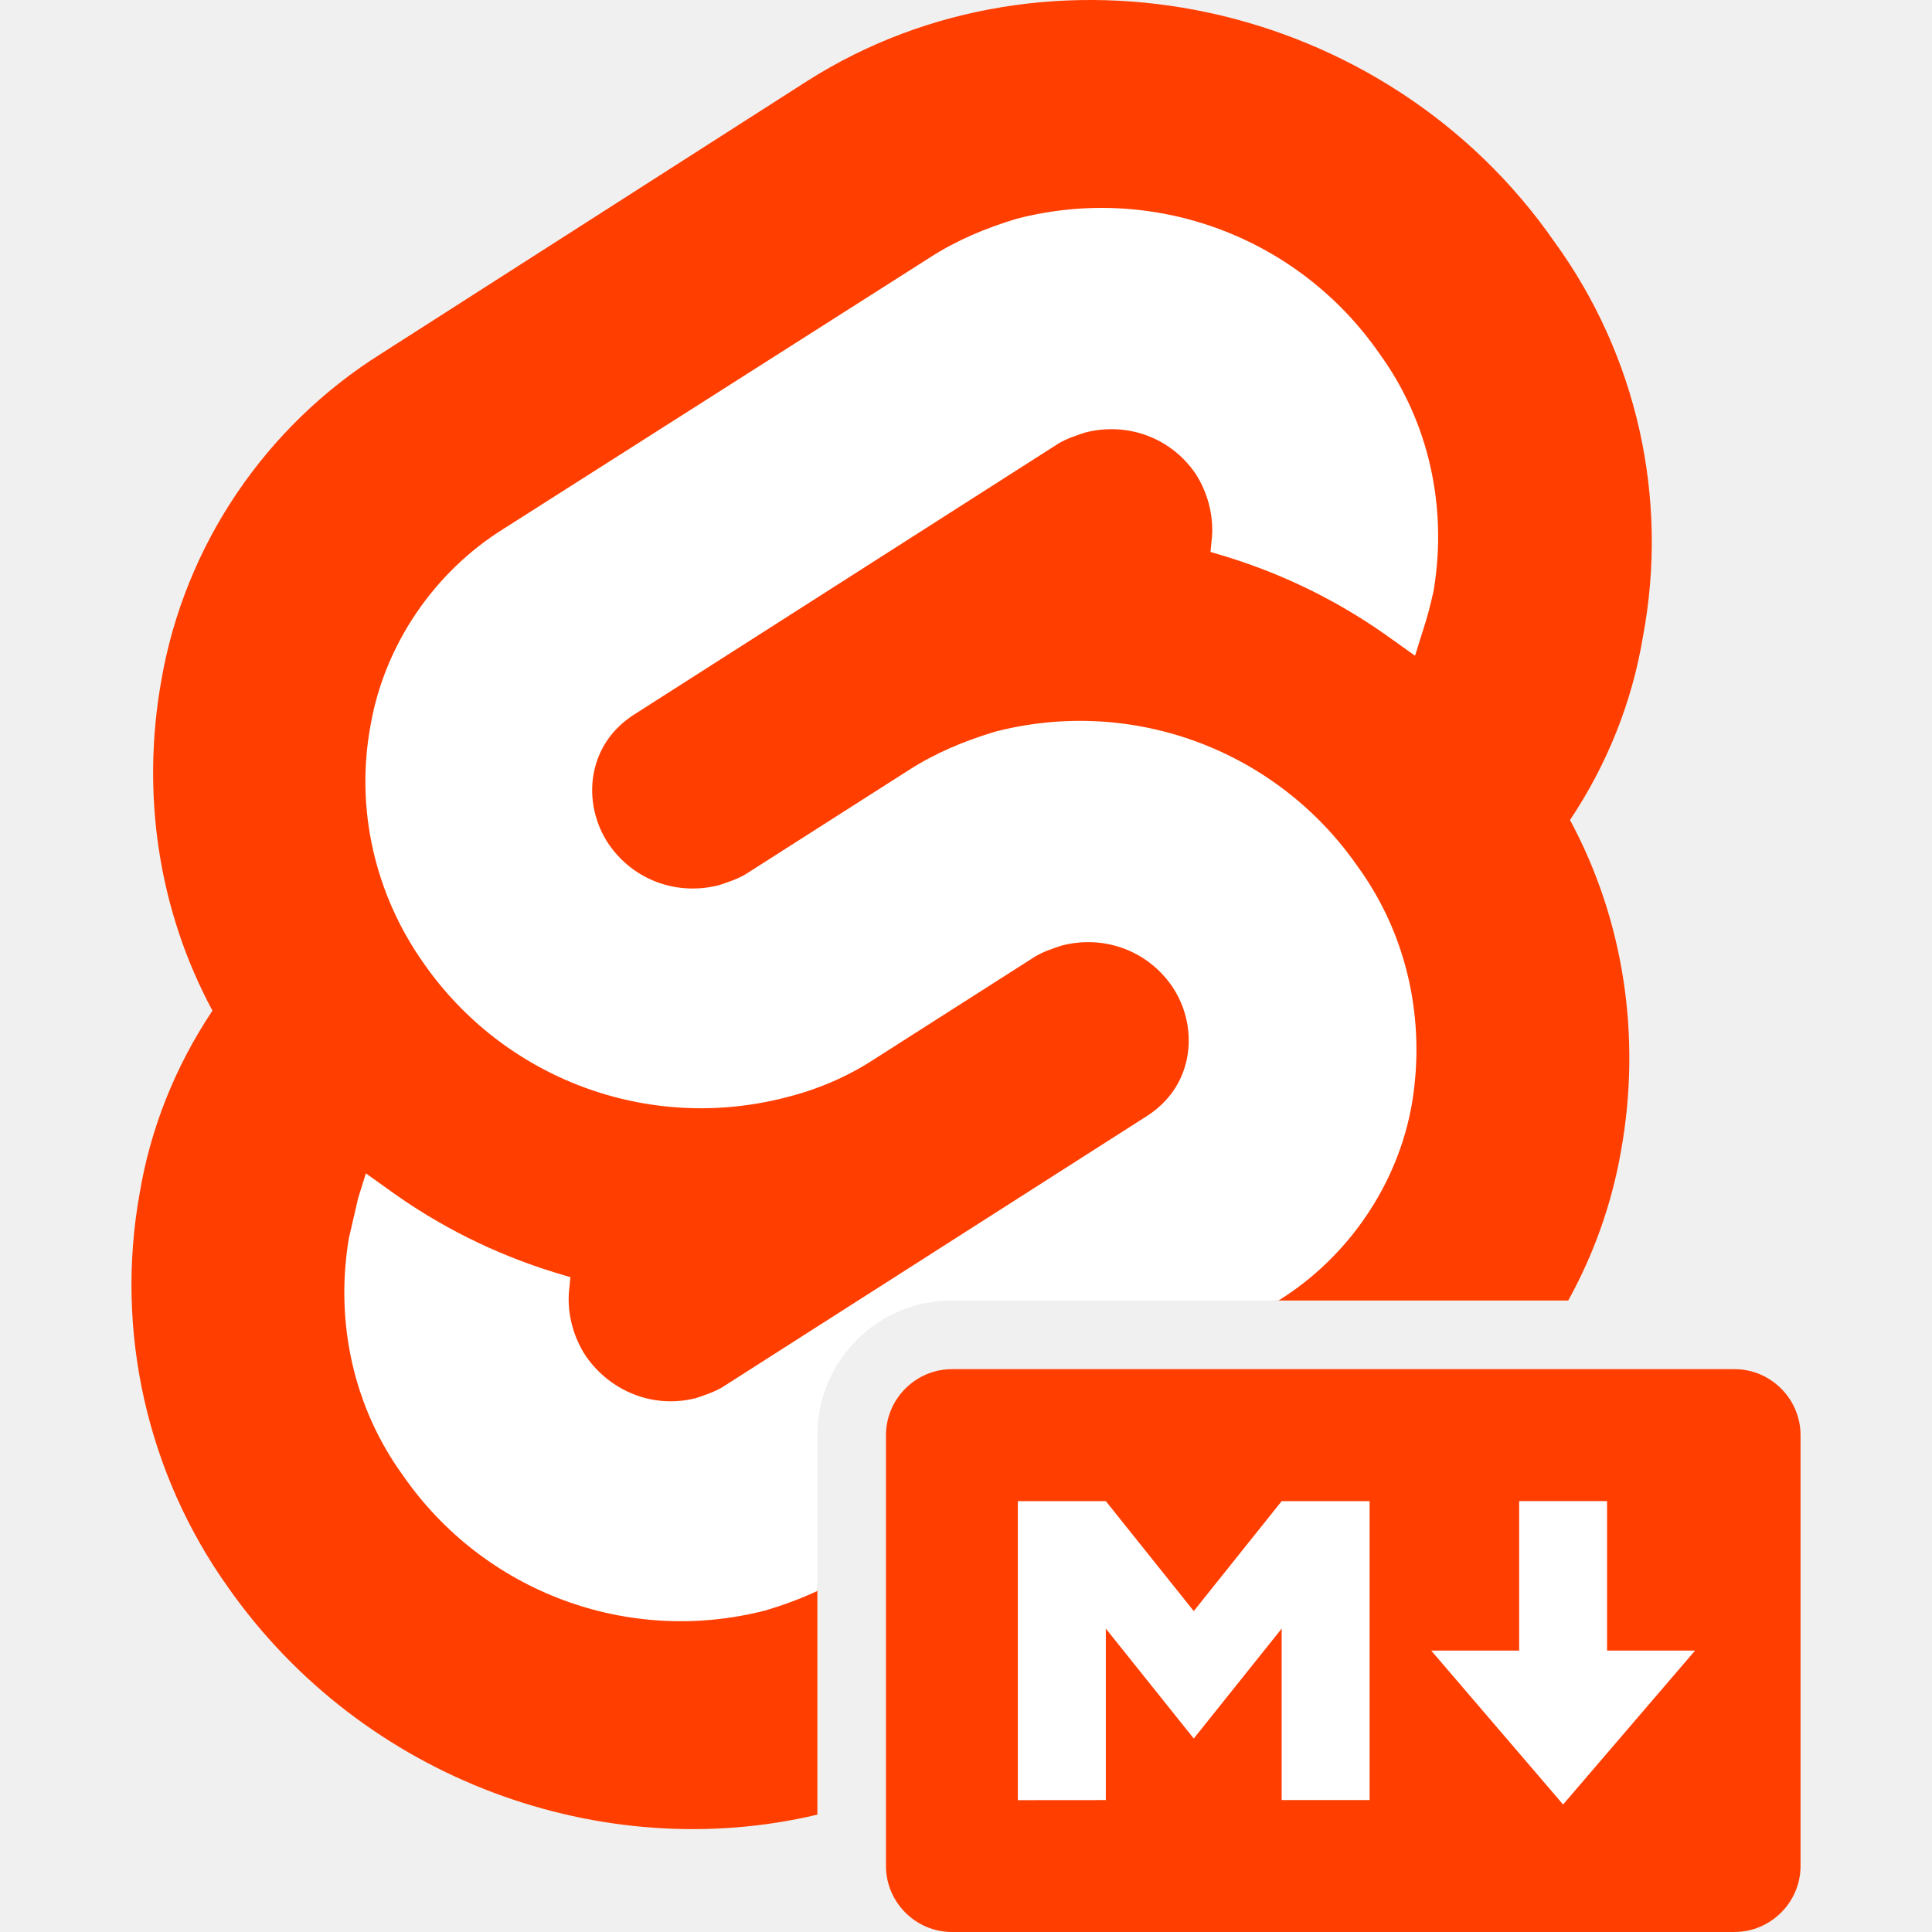
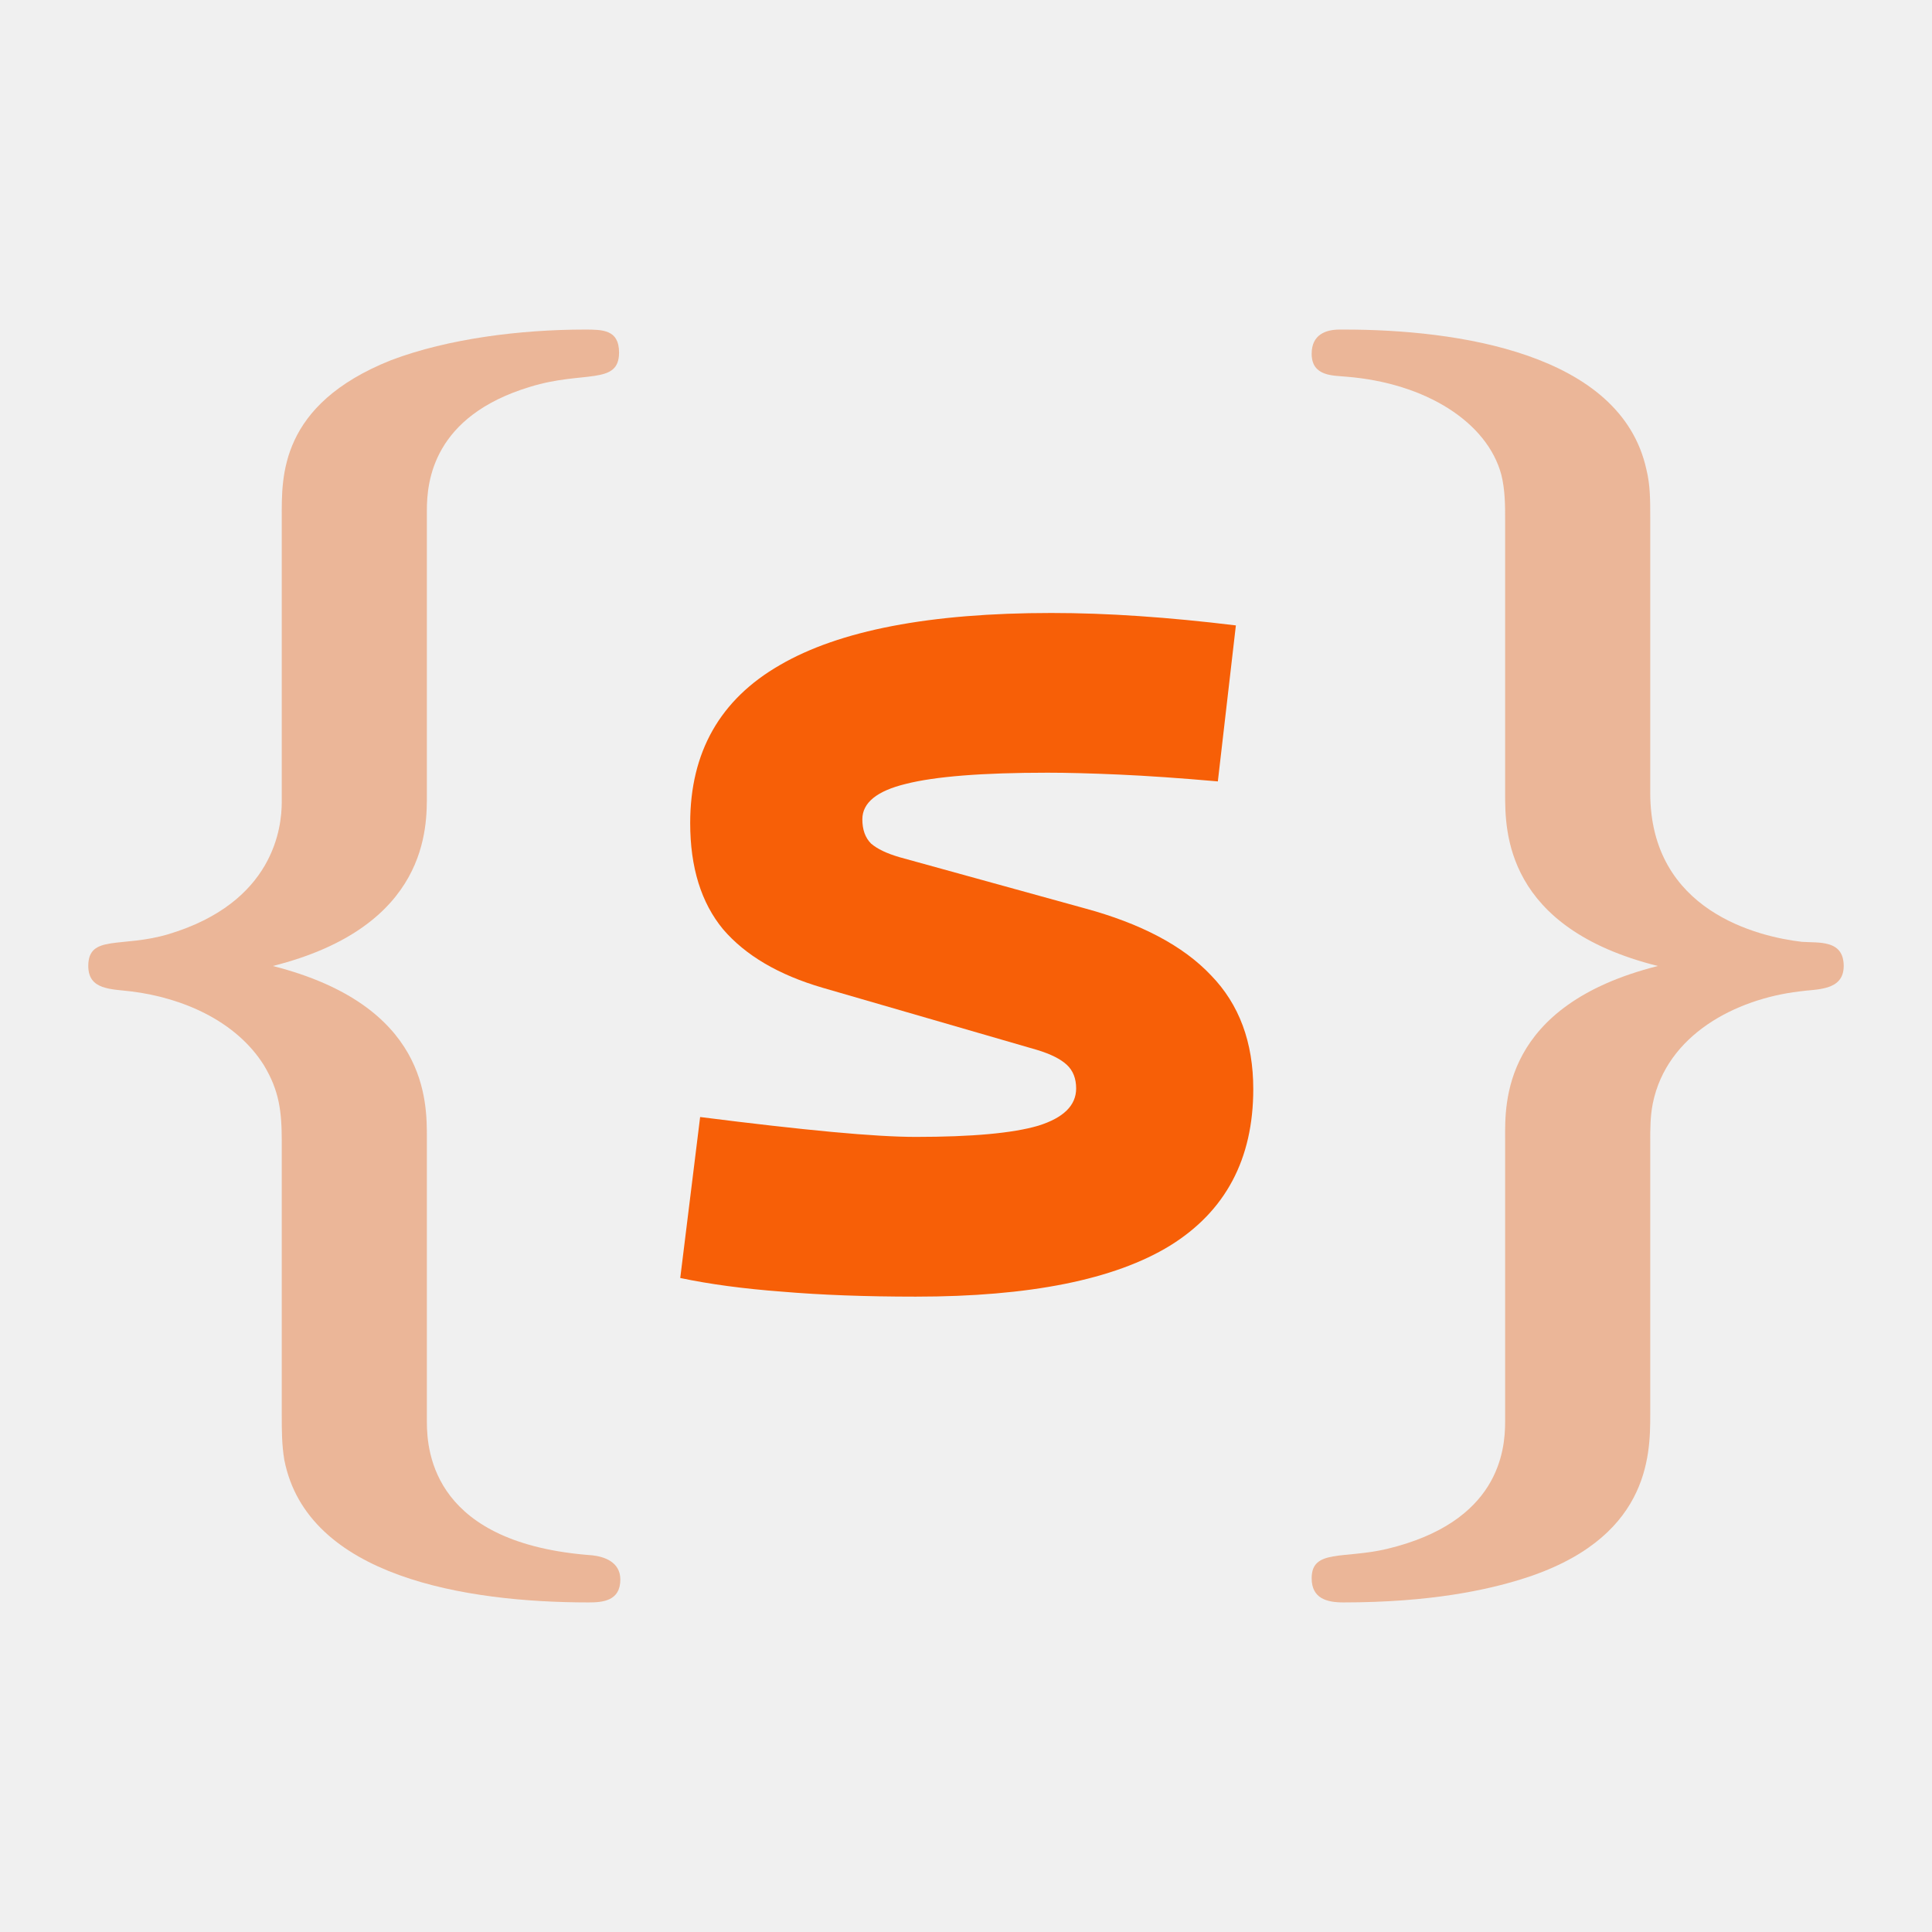
- <svg xmlns="http://www.w3.org/2000/svg" width="100%" height="100%" viewBox="0 0 845 845" version="1.1" xml:space="preserve" style="fill-rule:evenodd;clip-rule:evenodd;stroke-linejoin:round;stroke-miterlimit:2;">
-   <g>
-     <g>
-       <path d="M357.5,793.67c-93.632,22.226 -198.47,-14.813 -257.805,-99.5c-35.246,-49.481 -49.48,-111.839 -38.635,-172.164c4.744,-28.468 15.589,-55.581 31.857,-79.982c-23.724,-44.057 -31.18,-94.893 -22.368,-144.373c10.167,-58.97 45.413,-111.161 96.249,-143.018l186.398,-119.295c105.738,-67.103 252.823,-35.924 326.704,70.492c35.924,49.481 50.158,111.839 38.635,172.842c-4.744,28.468 -15.589,55.58 -31.857,79.982c23.723,44.057 31.179,94.893 22.368,144.373c-4.01,23.256 -11.92,45.457 -23.148,65.773l-126.688,0l-153.91,-12l-57.8,36.8l10,102.238l-0,97.832Z" style="fill:#ff3e00;" />
-       <path d="M357.5,695.838c-7.224,3.368 -14.803,6.158 -22.605,8.499c-60.325,15.589 -123.362,-8.134 -158.608,-58.97c-21.69,-29.823 -29.823,-67.103 -23.723,-103.705c1.355,-6.1 2.711,-11.522 4.067,-17.623l3.389,-10.845l9.489,6.778c22.368,16.268 46.769,28.468 73.204,36.602l6.778,2.034l-0.678,6.778c-0.678,9.489 2.033,19.656 7.456,27.79c10.845,15.589 29.823,23.045 48.124,18.301c4.067,-1.356 8.134,-2.712 11.523,-4.745l185.72,-118.617c9.489,-6.1 15.59,-14.912 17.623,-25.756c2.034,-10.845 -0.678,-22.368 -6.778,-31.18c-10.845,-15.589 -29.824,-22.367 -48.125,-17.623c-4.066,1.356 -8.133,2.711 -11.522,4.745l-71.17,45.413c-11.523,7.456 -24.402,12.879 -37.958,16.268c-60.325,15.589 -123.361,-8.134 -158.607,-58.97c-21.012,-29.824 -29.824,-67.103 -23.046,-103.705c6.1,-35.246 27.79,-67.103 58.292,-86.082l186.398,-118.616c11.522,-7.456 24.401,-12.879 37.957,-16.946c60.325,-15.589 123.361,8.134 158.608,58.97c21.689,29.823 29.823,67.103 23.723,103.705c-1.356,6.1 -2.711,11.522 -4.745,17.623l-3.389,10.845l-9.489,-6.778c-22.368,-16.268 -46.769,-28.468 -73.204,-36.602l-6.778,-2.034l0.678,-6.778c0.678,-9.489 -2.033,-19.656 -7.456,-27.79c-10.845,-15.589 -29.824,-22.368 -48.124,-17.623c-4.067,1.356 -8.134,2.711 -11.523,4.745l-185.72,118.617c-9.489,6.1 -15.59,14.911 -17.623,25.756c-2.034,10.845 0.678,22.368 6.778,31.18c10.845,15.589 29.824,22.367 48.124,17.623c4.067,-1.356 8.134,-2.712 11.523,-4.745l71.17,-45.413c11.523,-7.456 24.401,-12.879 37.958,-16.946c60.325,-15.589 123.361,8.134 158.607,58.97c21.69,29.824 29.824,67.103 23.724,103.705c-6.101,35.246 -27.791,67.103 -58.292,86.082l-0.04,0.025l-142.91,0c-32.453,0 -58.8,26.347 -58.8,58.8l-0,68.238Z" style="fill:#fff;" />
-     </g>
-     <g>
-       <rect x="430" y="640" width="325" height="160" style="fill:#fff;" />
-       <path d="M758.667,845l-342.334,0c-15.817,0 -28.833,-13.016 -28.833,-28.833l-0,-188.5c-0,-15.818 13.016,-28.834 28.833,-28.834l342.334,0c15.817,0 28.833,13.016 28.833,28.834l-0,188.466c-0,0.006 0,0.011 0,0.017c0,15.817 -13.016,28.833 -28.833,28.833c-0,0 -0,0.017 -0,0.017Zm-275.017,-57.7l-0,-75l38.467,48.083l38.45,-48.083l-0,75l38.466,0l0,-130.75l-38.466,0l-38.45,48.083l-38.467,-48.083l-38.483,0l-0,130.783l38.483,-0.033Zm257.717,-65.383l-38.484,-0l0,-65.384l-38.45,0l0,65.384l-38.466,-0l57.683,67.316l57.717,-67.316Z" style="fill:#ff3e00;fill-rule:nonzero;" />
-     </g>
-   </g>
+ <svg xmlns="http://www.w3.org/2000/svg" width="256" height="256" viewBox="0 0 256 256" fill="none">
+   <path d="M173.802 209.124C173.802 205.245 178.018 206.594 183.753 205.245C198.595 201.703 199.438 192.258 199.438 188.379V150.768C199.438 146.383 198.932 133.228 219.677 127.999C199.438 122.94 199.438 110.122 199.438 105.23V68.969C199.438 66.945 199.438 64.921 198.932 62.897C197.077 55.982 188.981 50.754 178.356 49.91C176.669 49.742 173.802 49.91 173.802 46.874C173.802 44.345 175.657 43.67 177.512 43.67H178.187C192.86 43.67 214.786 46.706 218.159 62.222C218.665 64.246 218.665 66.27 218.665 68.463V105.062C218.665 120.747 233.001 124.12 238.736 124.795C240.928 124.963 244.301 124.458 244.301 127.999C244.301 131.373 240.591 131.035 238.398 131.373C229.965 132.384 220.858 137.107 219.003 146.215C218.665 147.901 218.665 149.588 218.665 151.274V187.536C218.665 192.933 218.497 204.064 201.462 209.293C197.077 210.642 189.656 212.329 178.018 212.329C175.826 212.329 173.802 211.823 173.802 209.124Z" fill="#E36015" fill-opacity="0.4" />
+   <path d="M121.348 171.811C114.705 171.811 108.803 171.591 103.642 171.152C98.536 170.768 94.034 170.164 90.136 169.34L92.771 148.011C99.689 148.889 105.509 149.548 110.23 149.987C114.952 150.427 118.658 150.646 121.348 150.646C128.814 150.646 134.222 150.152 137.571 149.164C140.92 148.121 142.595 146.474 142.595 144.223C142.595 142.905 142.183 141.862 141.36 141.093C140.536 140.325 139.218 139.666 137.407 139.117L108.995 130.881C103.175 129.18 98.783 126.599 95.818 123.14C92.909 119.627 91.454 114.932 91.454 109.058C91.454 99.67 95.407 92.697 103.312 88.14C111.218 83.528 123.214 81.223 139.301 81.223C143.034 81.223 146.905 81.36 150.912 81.634C154.975 81.909 159.258 82.321 163.76 82.87L161.371 103.54C156.375 103.101 152.01 102.799 148.277 102.634C144.544 102.47 141.387 102.387 138.807 102.387C130.187 102.387 123.928 102.881 120.03 103.87C116.187 104.803 114.265 106.368 114.265 108.564C114.265 109.936 114.65 111.007 115.418 111.776C116.242 112.489 117.505 113.093 119.207 113.587L143.665 120.34C151.187 122.372 156.787 125.336 160.465 129.234C164.199 133.078 166.065 138.101 166.065 144.305C166.065 153.583 162.387 160.501 155.03 165.058C147.673 169.56 136.446 171.811 121.348 171.811Z" fill="#F75F07" />
+   <path d="M11.698 127.999C11.698 123.783 16.084 125.638 22.324 123.783C36.323 119.566 37.335 109.616 37.335 106.242V68.463C37.335 63.234 36.997 53.621 51.839 47.718C59.429 44.85 69.043 43.67 77.475 43.67C79.837 43.67 82.029 43.67 82.029 46.706C82.029 51.091 77.307 49.067 70.223 51.26C57.405 55.139 56.562 63.74 56.562 67.62V105.23C56.562 109.447 56.899 122.771 36.154 127.999C56.73 133.228 56.562 146.046 56.562 150.768V188.379C56.562 192.596 57.574 204.57 78.487 206.088C80.005 206.257 82.198 206.932 82.198 209.293C82.198 212.16 79.837 212.329 77.981 212.329C61.79 212.329 40.708 208.956 37.672 193.439C37.335 191.415 37.335 189.56 37.335 187.536V151.274C37.335 147.226 36.997 144.528 34.973 141.155C31.263 135.252 24.179 132.216 17.433 131.373C14.734 131.035 11.698 131.204 11.698 127.999Z" fill="#E36015" fill-opacity="0.4" />
</svg>
